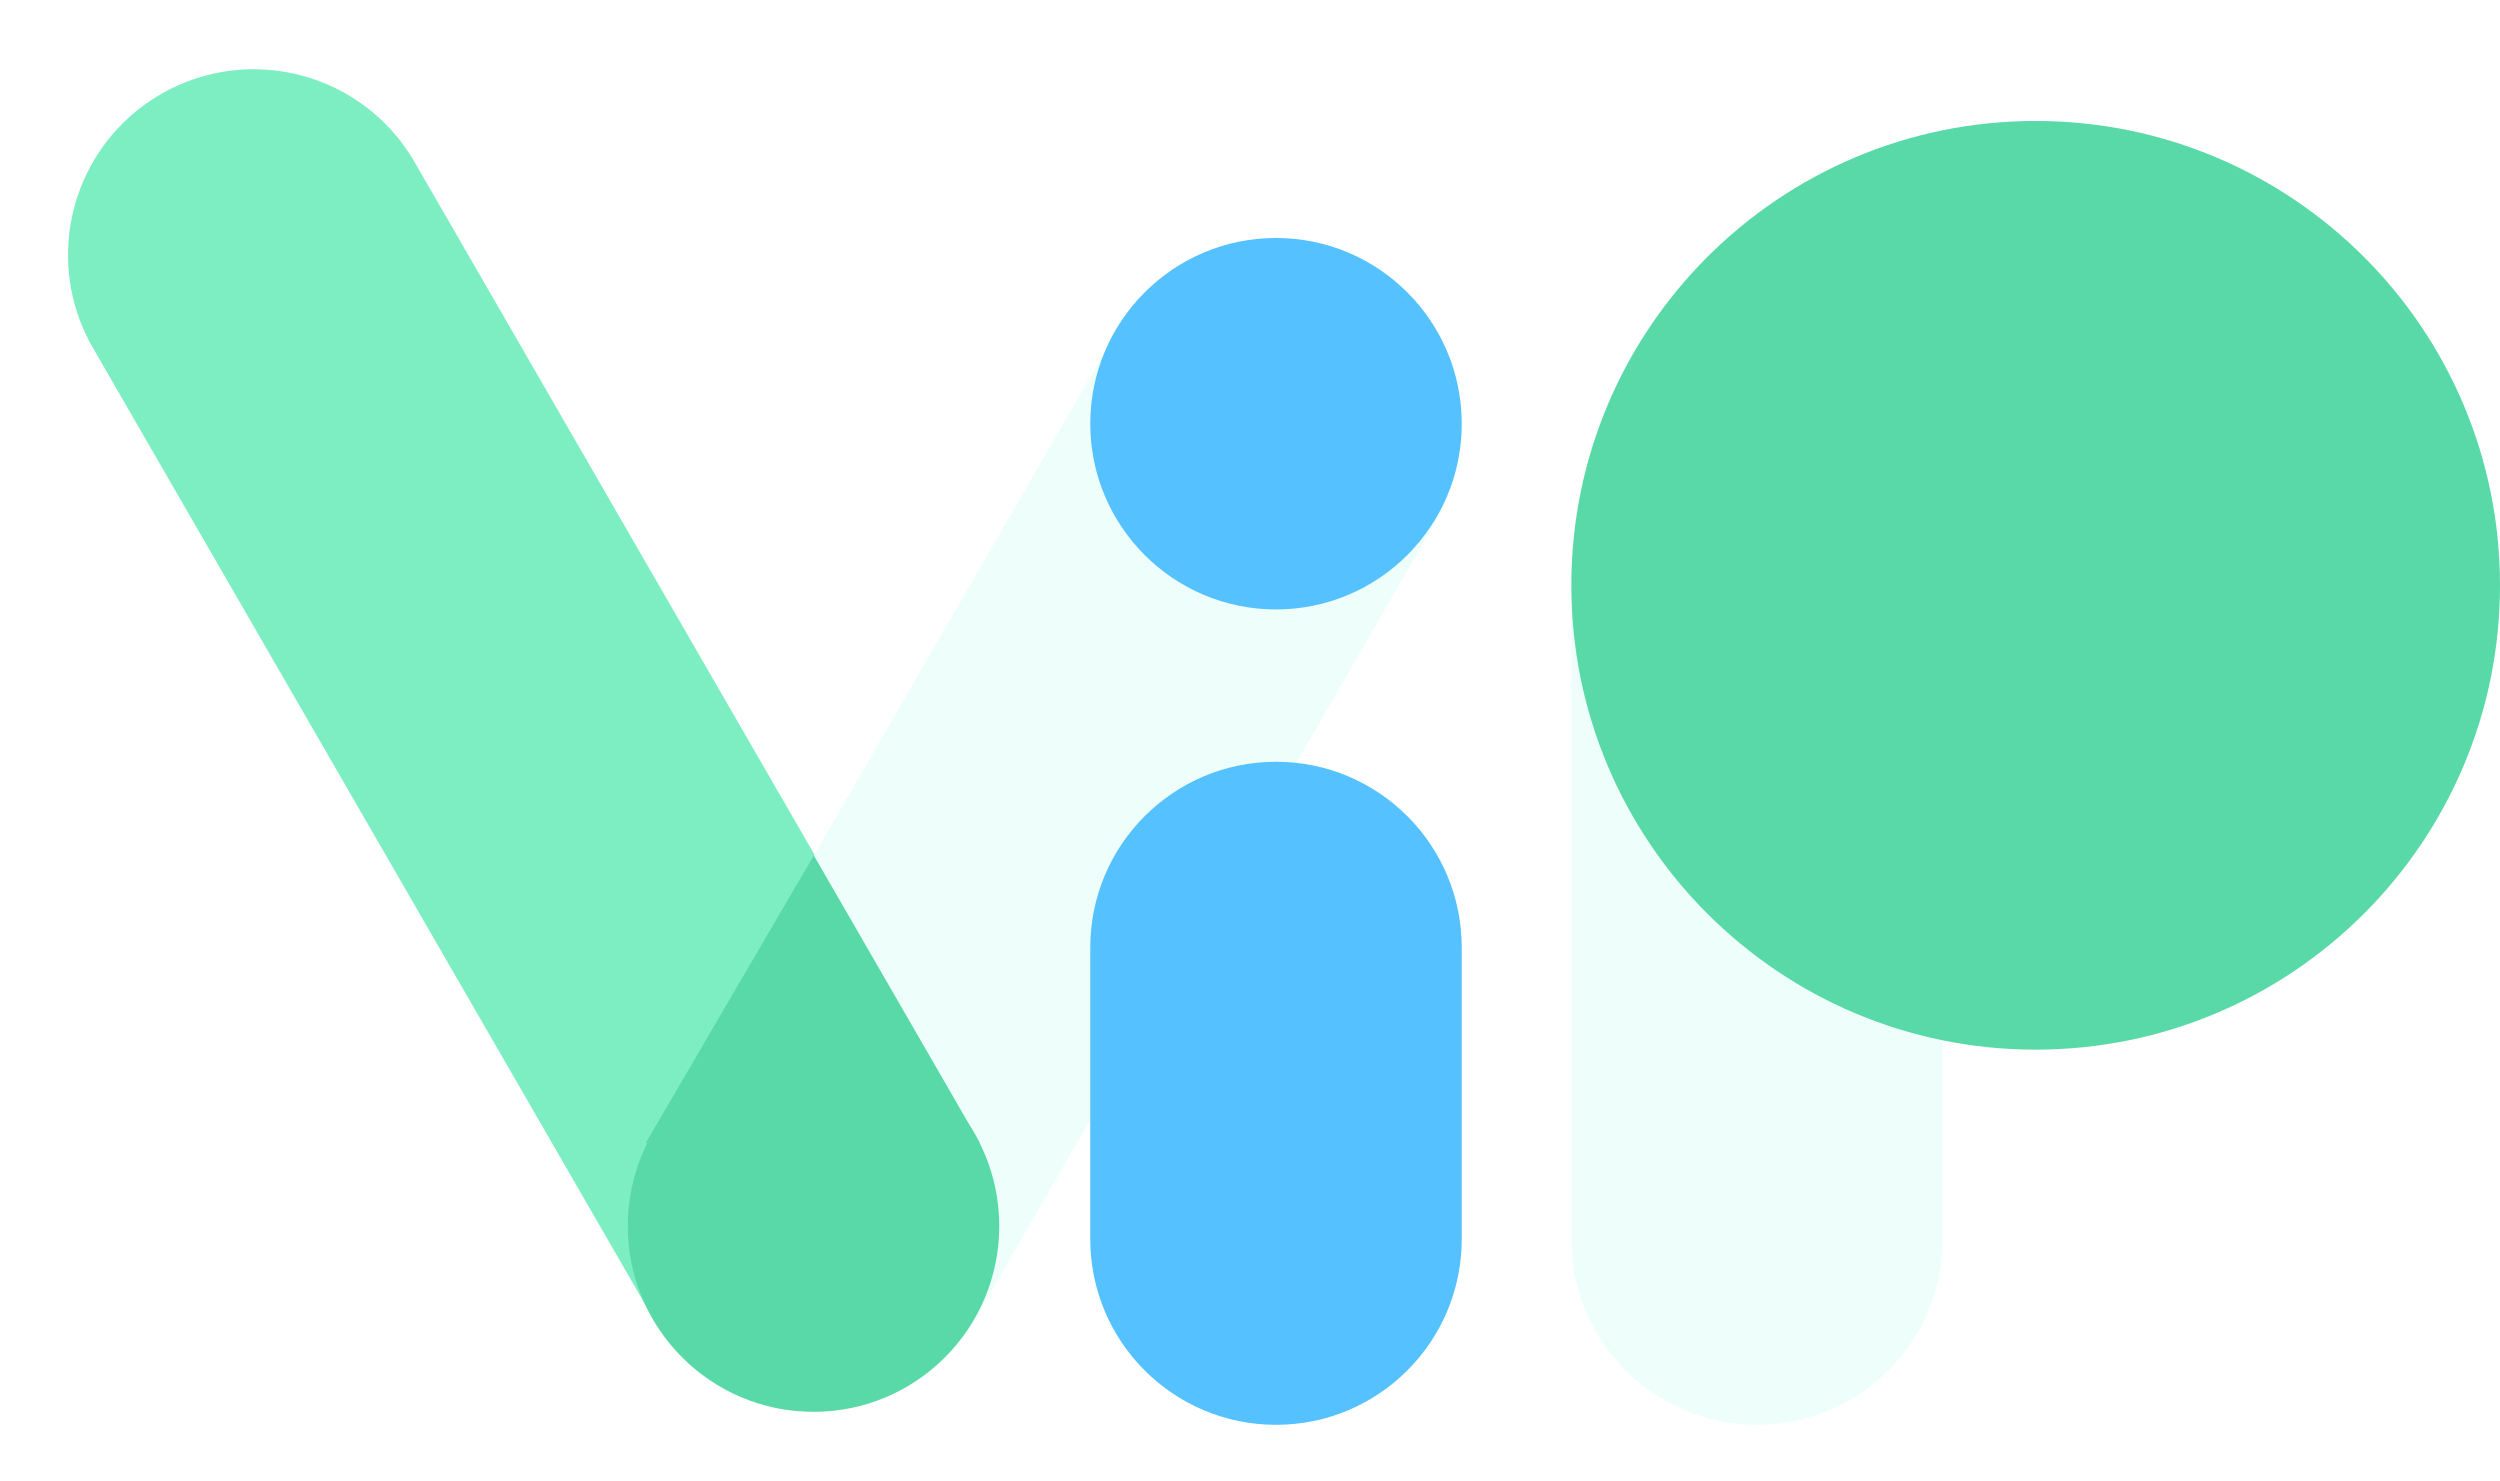
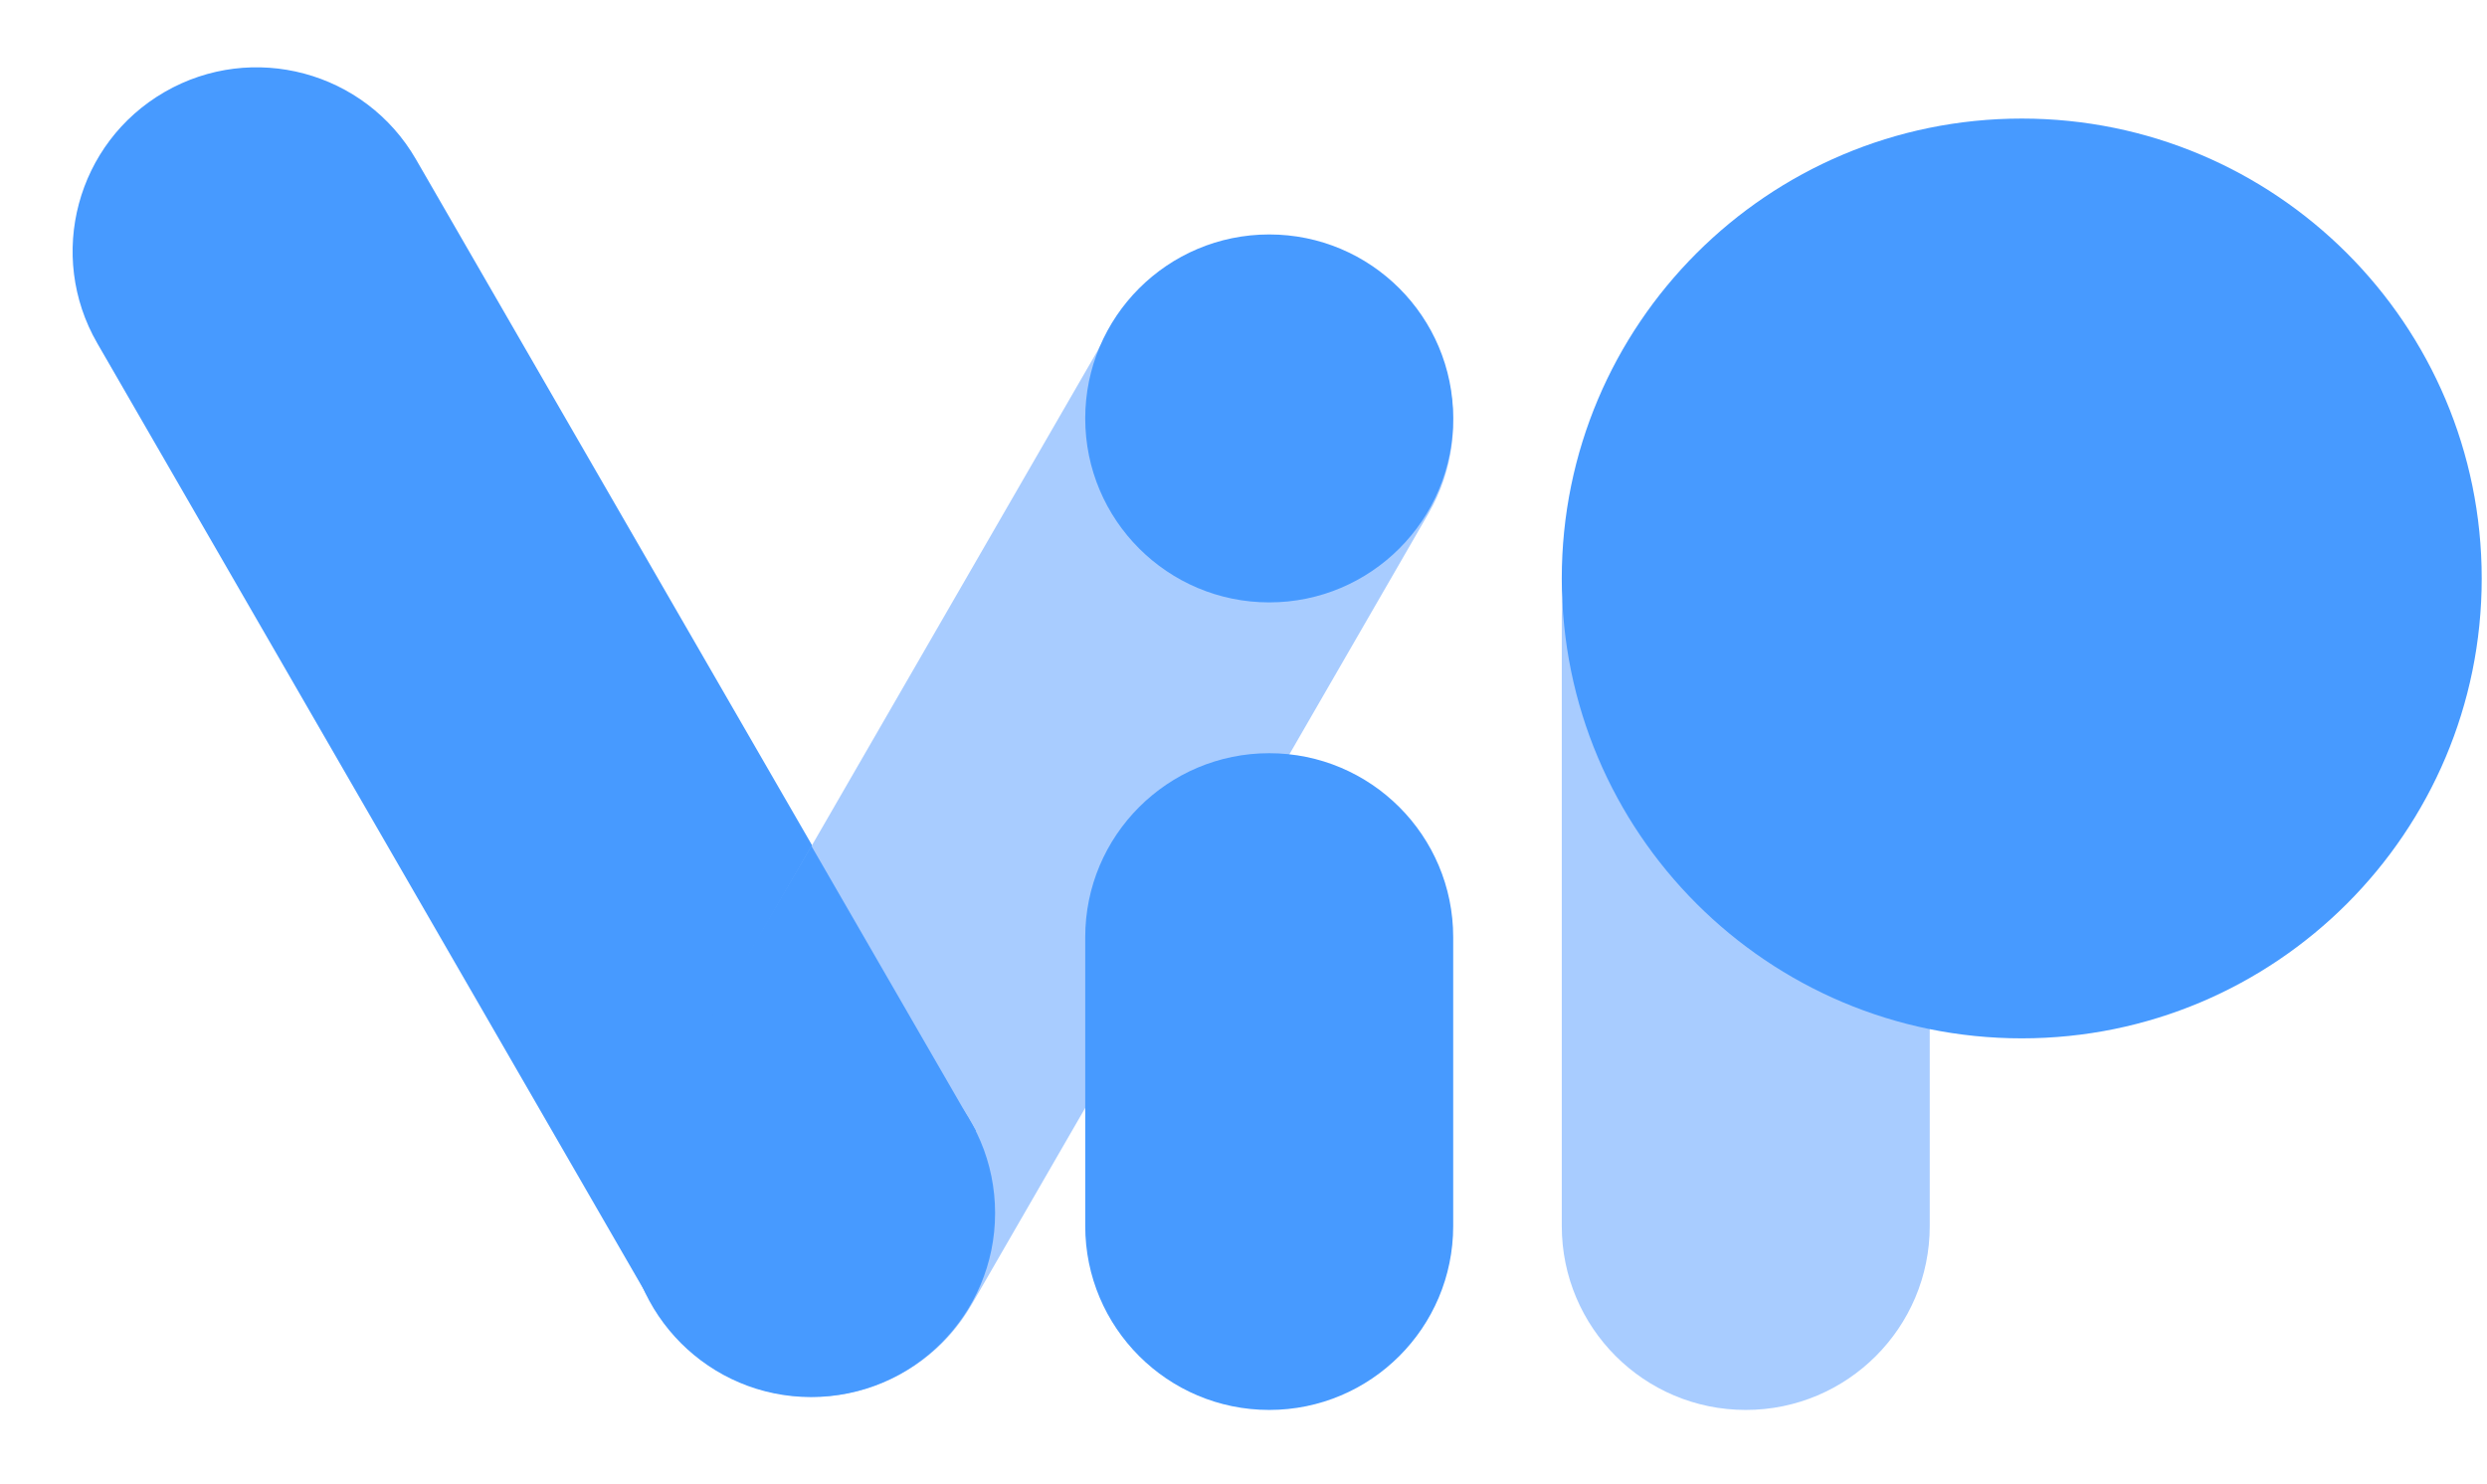
- <svg xmlns="http://www.w3.org/2000/svg" width="1346" height="797" viewBox="0 0 1346 797" fill="none">
-   <rect x="0.025" y="100.682" width="200" height="803" rx="100" transform="rotate(-30 0.0248108 100.682)" fill="#7CEEC2" />
-   <rect x="846" y="236.13" width="200" height="531" rx="100" fill="#EEFFFB" />
-   <rect x="650.386" y="93.129" width="200" height="696.773" rx="100" transform="rotate(30 650.386 93.1289)" fill="#EEFFFB" />
-   <circle cx="438" cy="660.13" r="100" fill="#5AD9A8" />
-   <circle cx="687" cy="228.13" r="100" fill="#55C2FF" />
-   <circle cx="1096" cy="315.13" r="250" fill="#5AD9A8" />
-   <path d="M438.137 460.5L527.637 615.5H347.637L438.137 460.5Z" fill="#5AD9A8" />
-   <rect x="587" y="410.13" width="200" height="357" rx="100" fill="#55C2FF" />
+ <svg xmlns="http://www.w3.org/2000/svg" width="119" height="71" viewBox="0 0 119 71" fill="none">
+   <rect x="0.253" y="8.804" width="17.607" height="70.693" rx="8.804" transform="rotate(-30 0.252502 8.80365)" fill="#479AFF" />
+   <rect x="74.729" y="20.728" width="17.607" height="46.747" rx="8.804" fill="#A8CCFF" />
+   <rect x="57.508" y="8.139" width="17.607" height="61.341" rx="8.804" transform="rotate(30 57.508 8.13885)" fill="#A8CCFF" />
+   <circle cx="38.81" cy="58.055" r="8.804" fill="#479AFF" />
+   <circle cx="60.731" cy="20.024" r="8.804" fill="#479AFF" />
+   <circle cx="96.738" cy="27.683" r="22.009" fill="#479AFF" />
+   <path d="M38.823 40.481L46.702 54.126H30.855L38.823 40.481Z" fill="#479AFF" />
+   <rect x="51.927" y="36.046" width="17.607" height="31.429" rx="8.804" fill="#479AFF" />
</svg>
